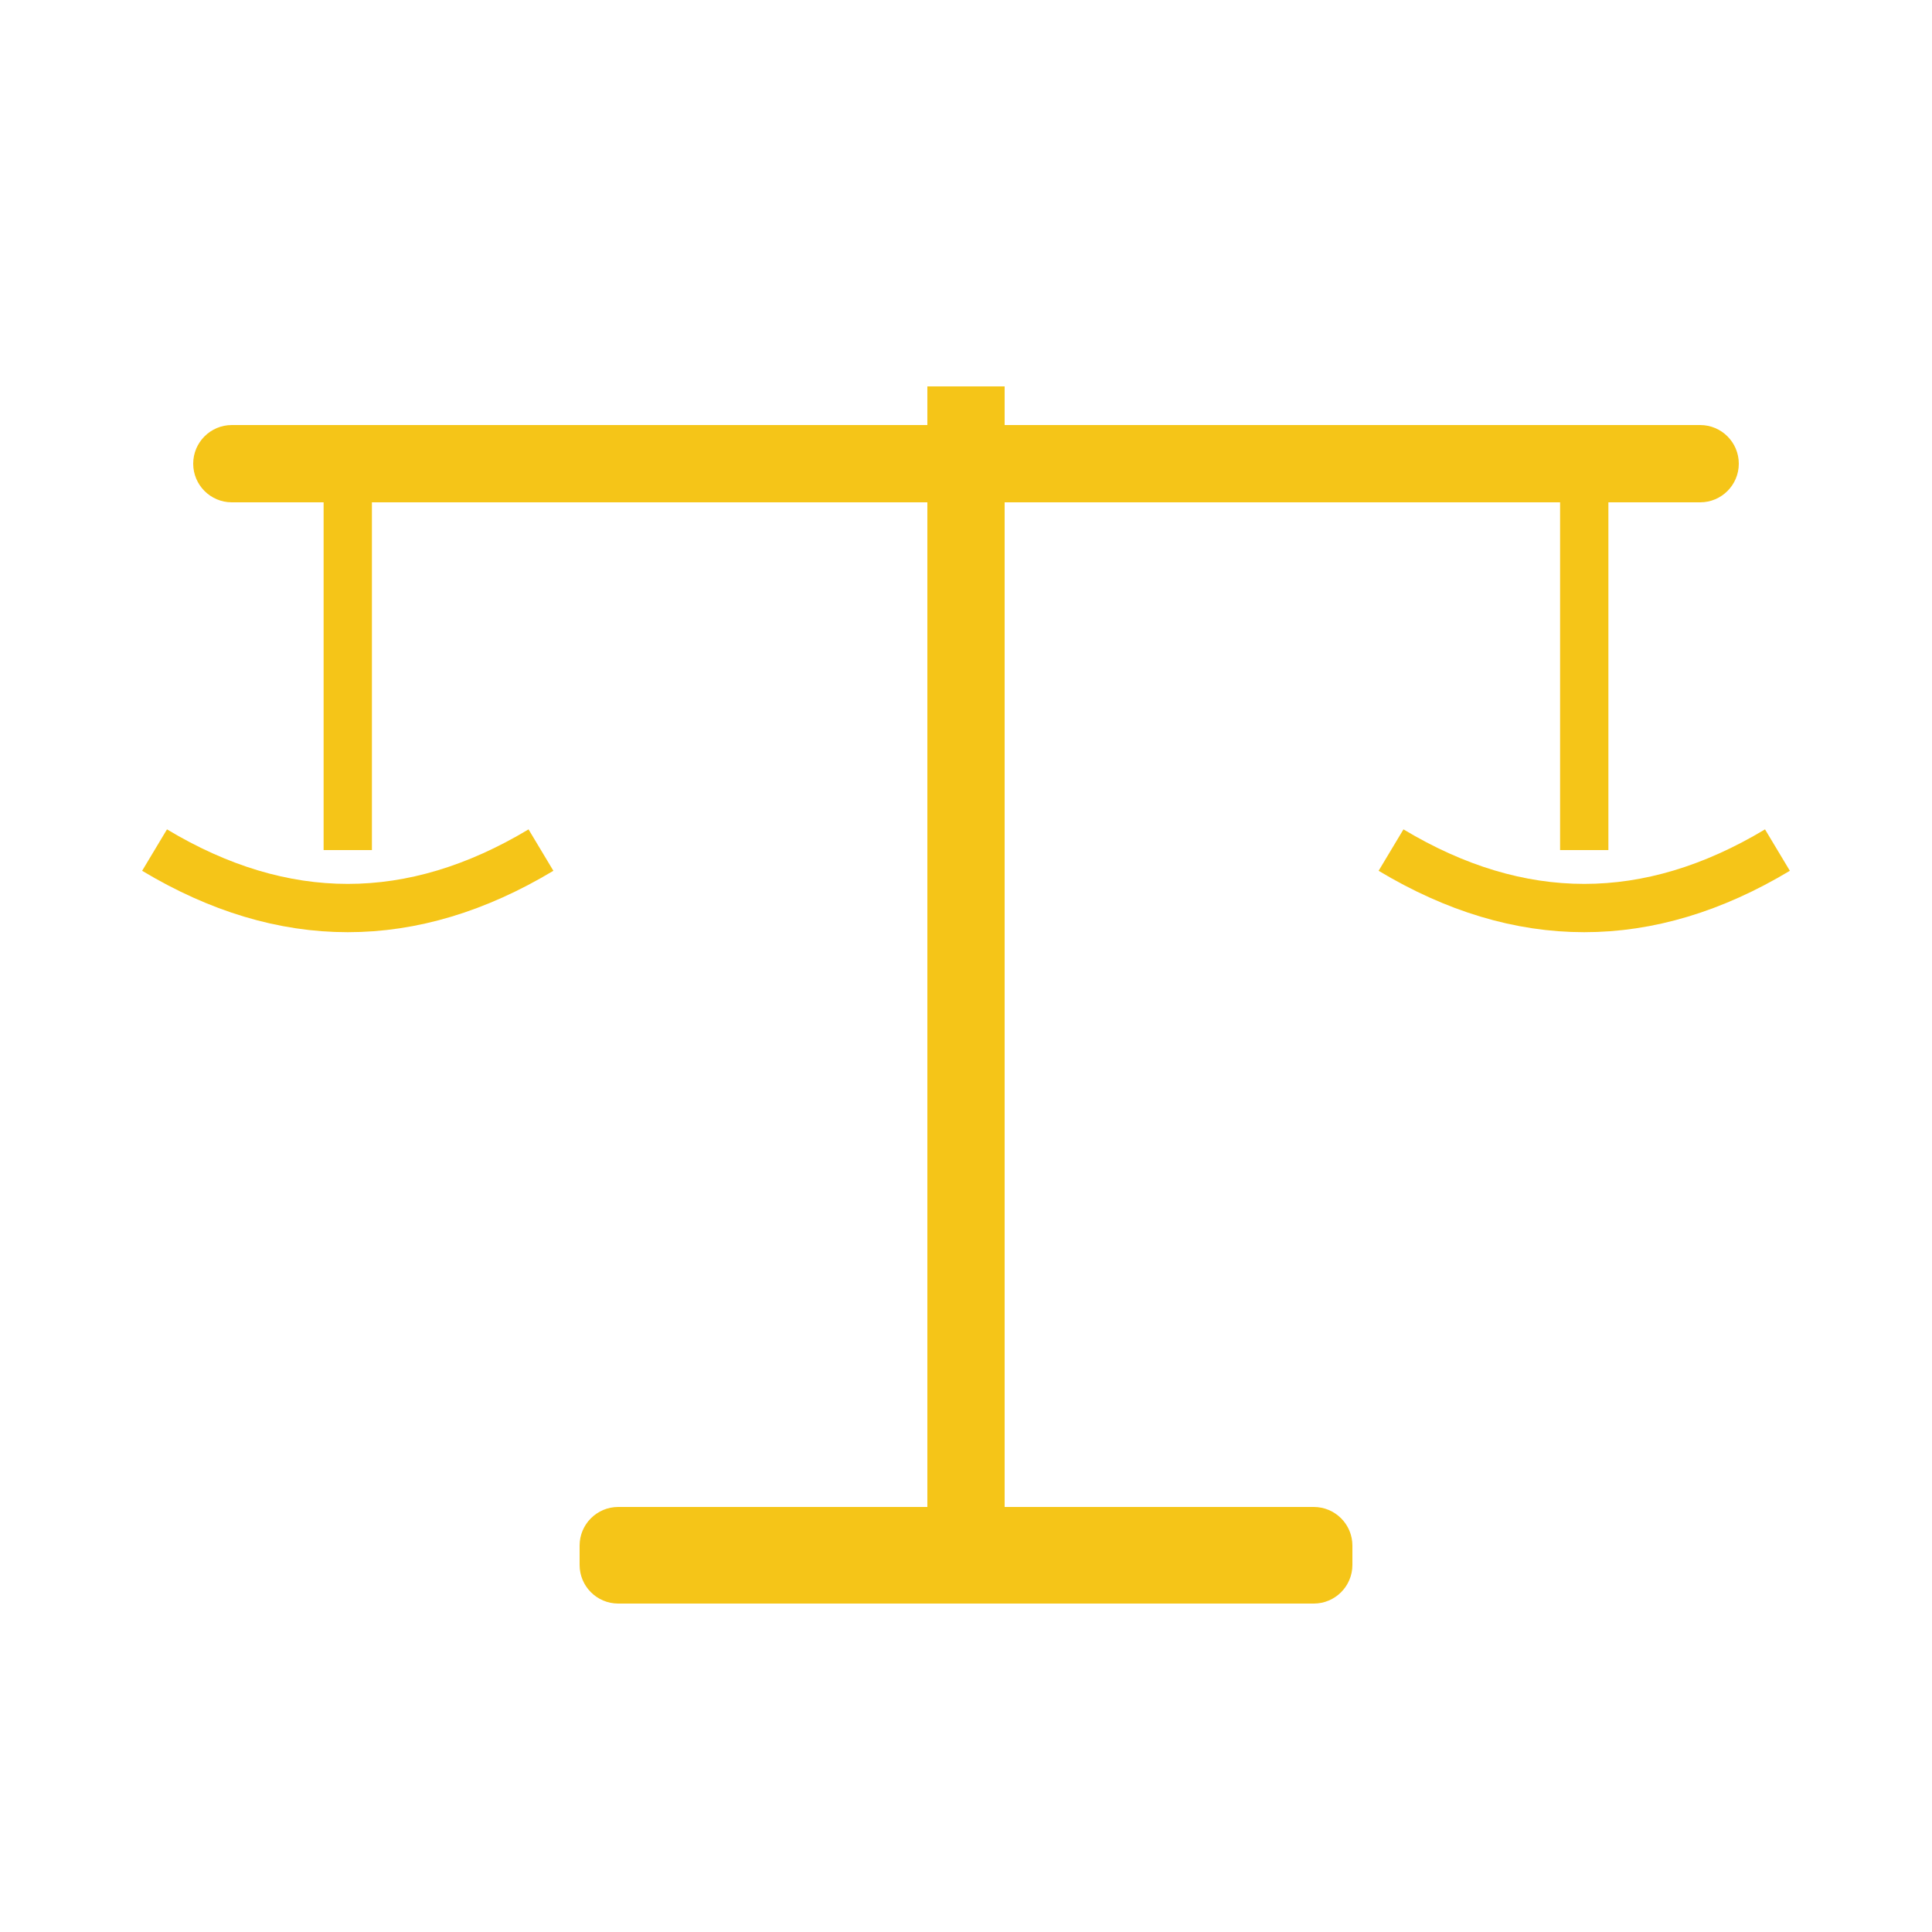
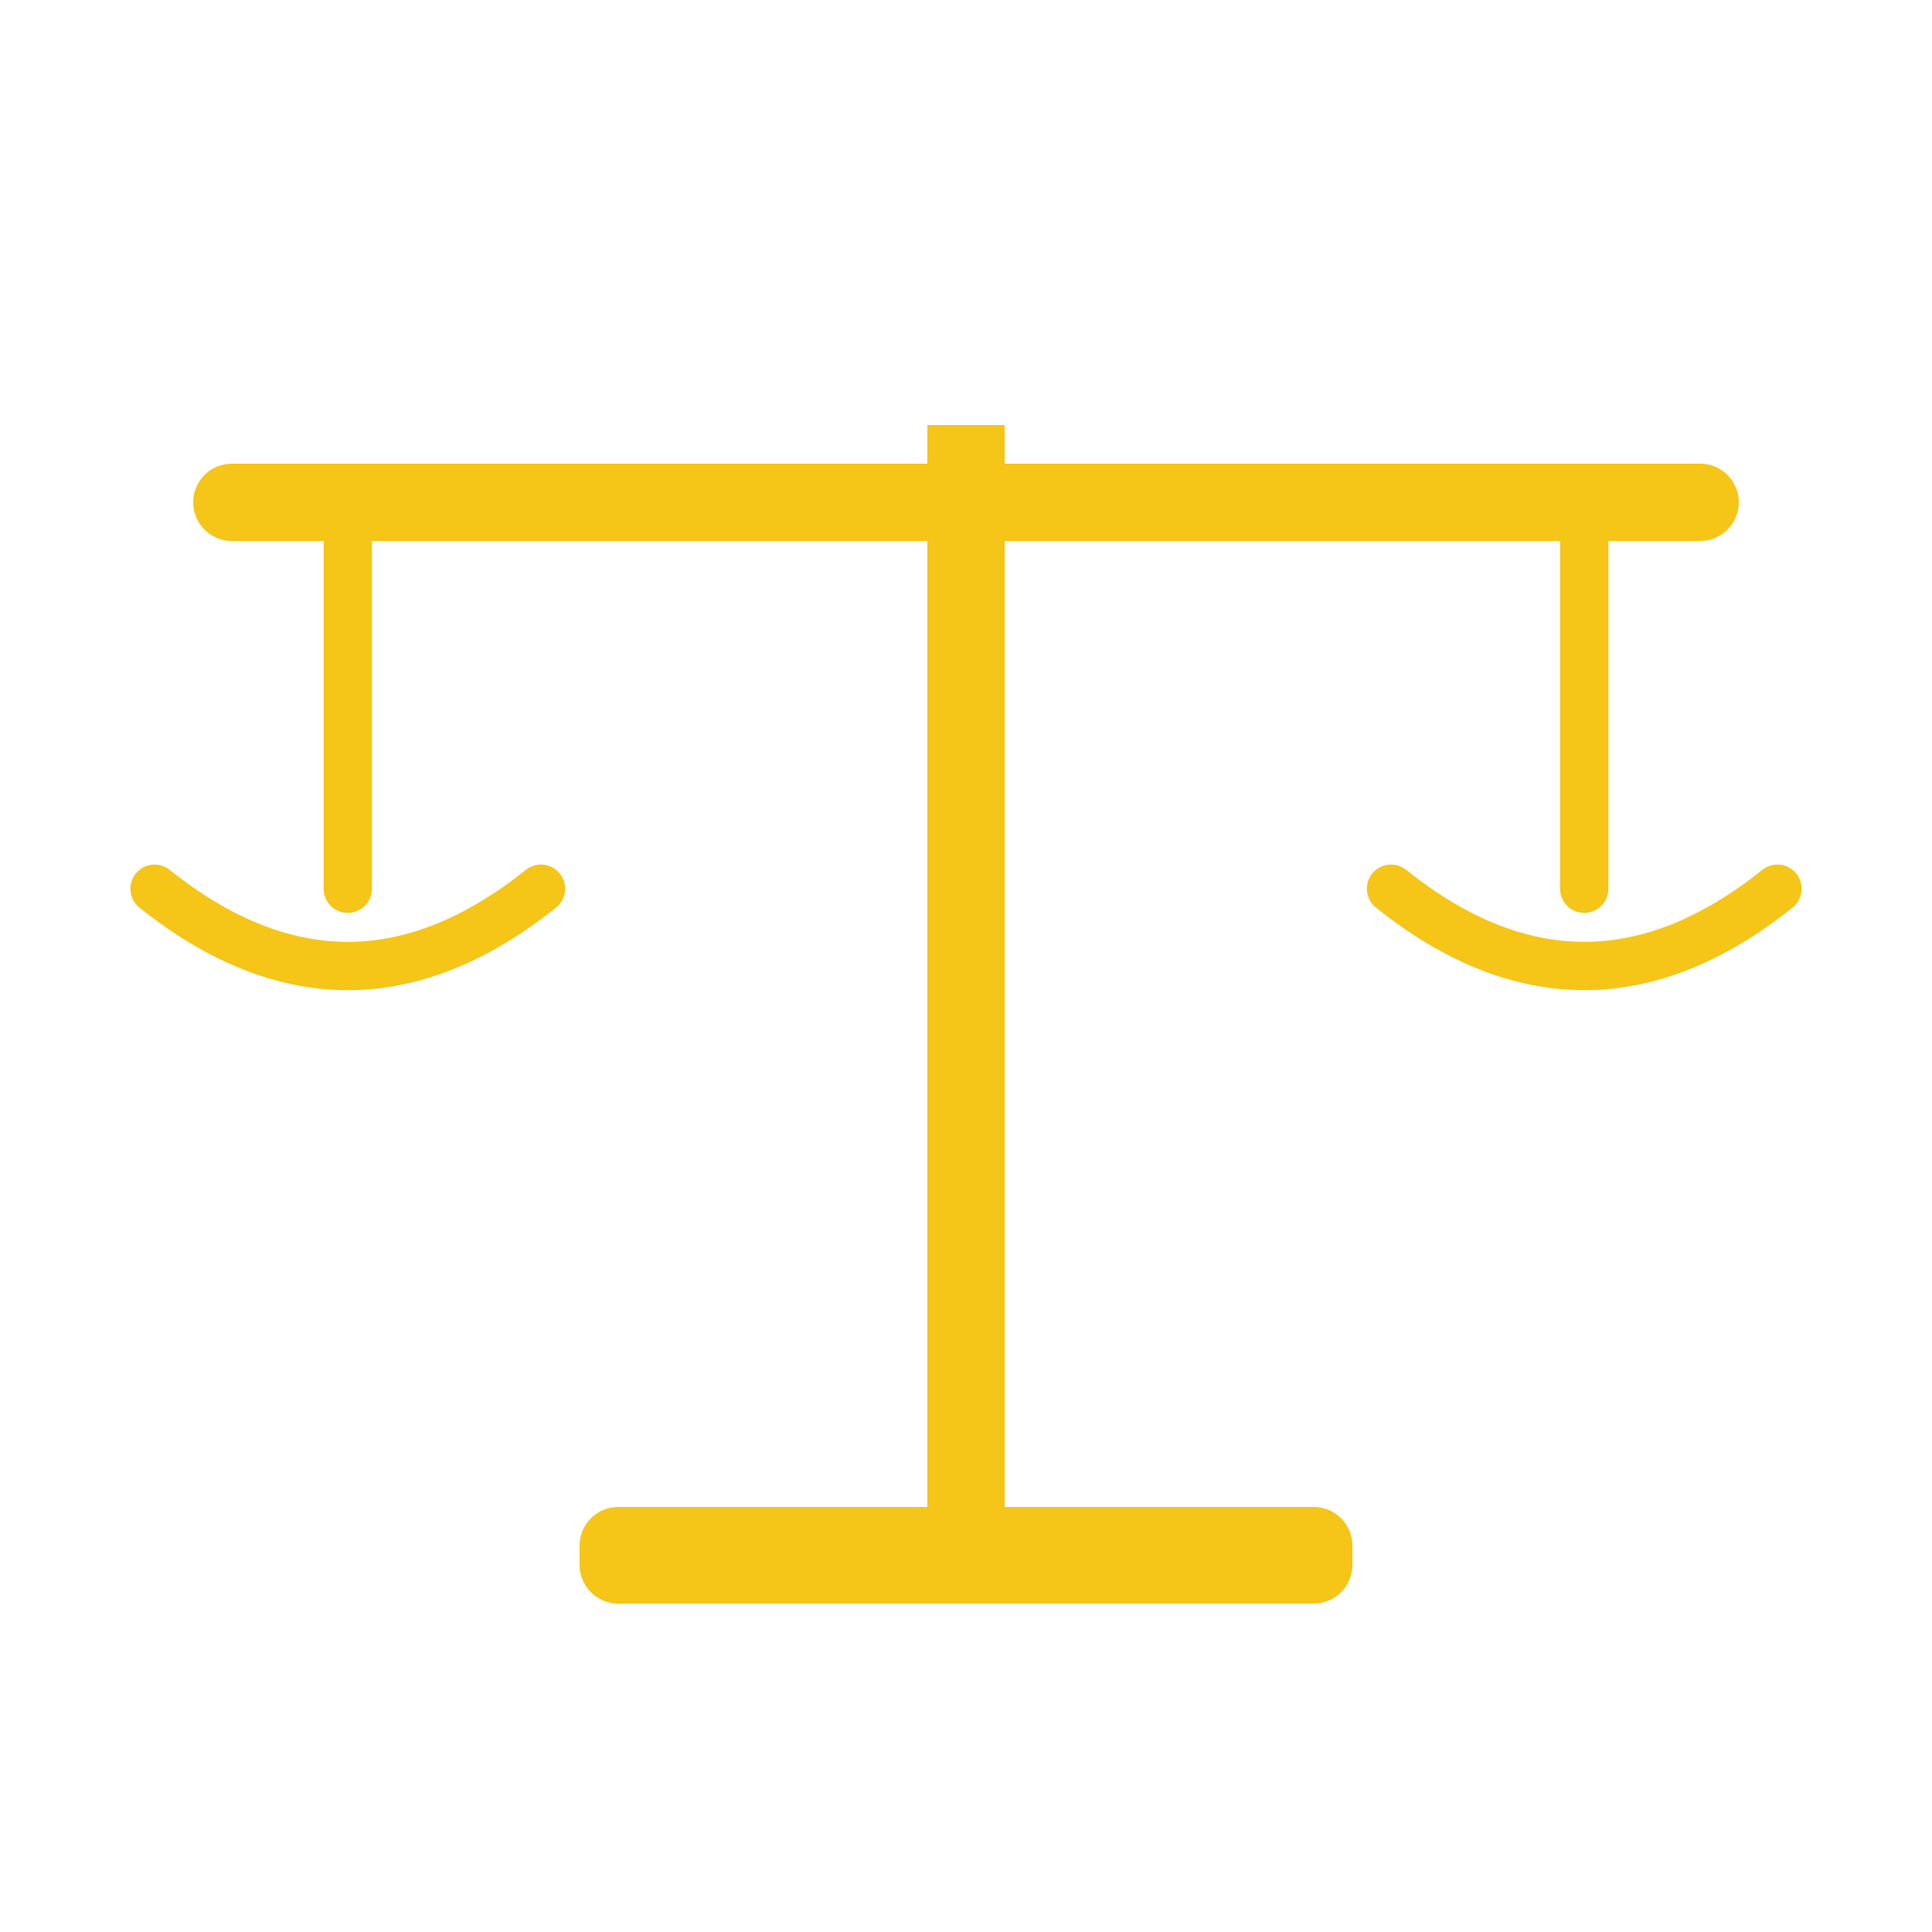
<svg xmlns="http://www.w3.org/2000/svg" version="1.1" viewBox="0 0 100 100" width="100" height="100">
-   <rect x="48" y="20" width="4" height="60" fill="#F5C518" />
+   <rect x="48" y="22" width="4" height="58" fill="#F5C518" />
  <rect x="30" y="78" width="40" height="5" rx="2" fill="#F5C518" />
-   <rect x="10" y="22" width="80" height="4" rx="2" fill="#F5C518" />
-   <line x1="18" y1="26" x2="18" y2="44" stroke="#F5C518" stroke-width="2.5" />
-   <line x1="82" y1="26" x2="82" y2="44" stroke="#F5C518" stroke-width="2.5" />
-   <path d="M8 44 Q18 50 28 44" stroke="#F5C518" stroke-width="2.5" fill="none" />
-   <path d="M72 44 Q82 50 92 44" stroke="#F5C518" stroke-width="2.5" fill="none" />
+   <rect x="10" y="24" width="80" height="4" rx="2" fill="#F5C518" />
+   <line x1="18" y1="28" x2="18" y2="46" stroke="#F5C518" stroke-width="2.5" stroke-linecap="round" />
+   <line x1="82" y1="28" x2="82" y2="46" stroke="#F5C518" stroke-width="2.5" stroke-linecap="round" />
+   <path d="M8 46 Q18 54 28 46" stroke="#F5C518" stroke-width="2.5" fill="none" stroke-linecap="round" />
+   <path d="M72 46 Q82 54 92 46" stroke="#F5C518" stroke-width="2.5" fill="none" stroke-linecap="round" />
</svg>
